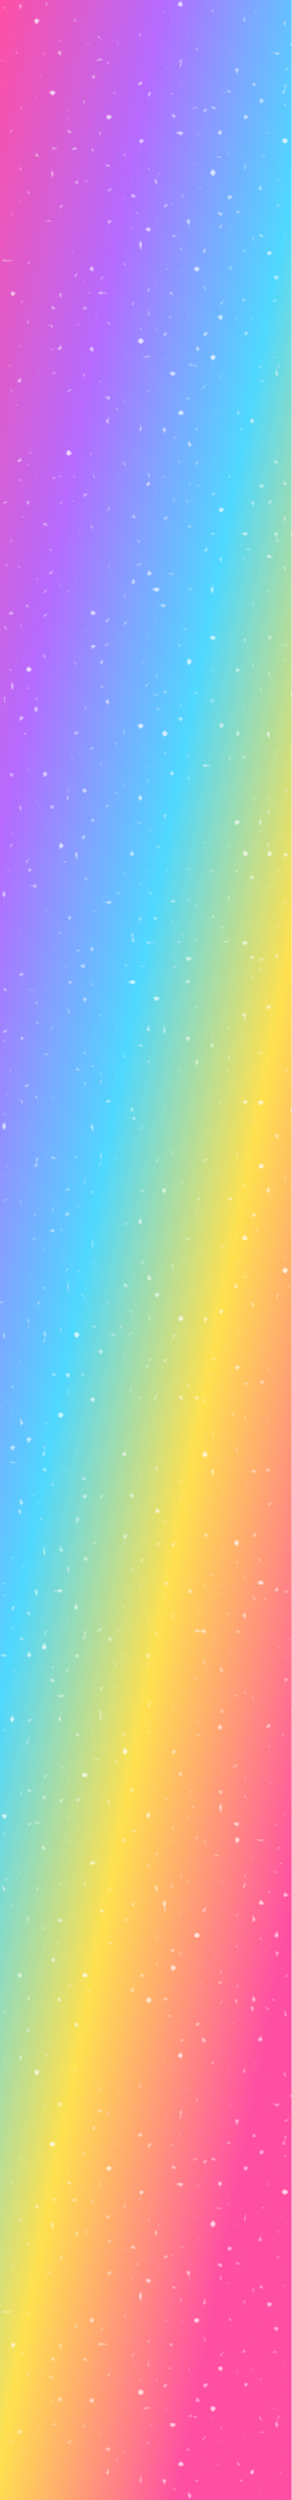
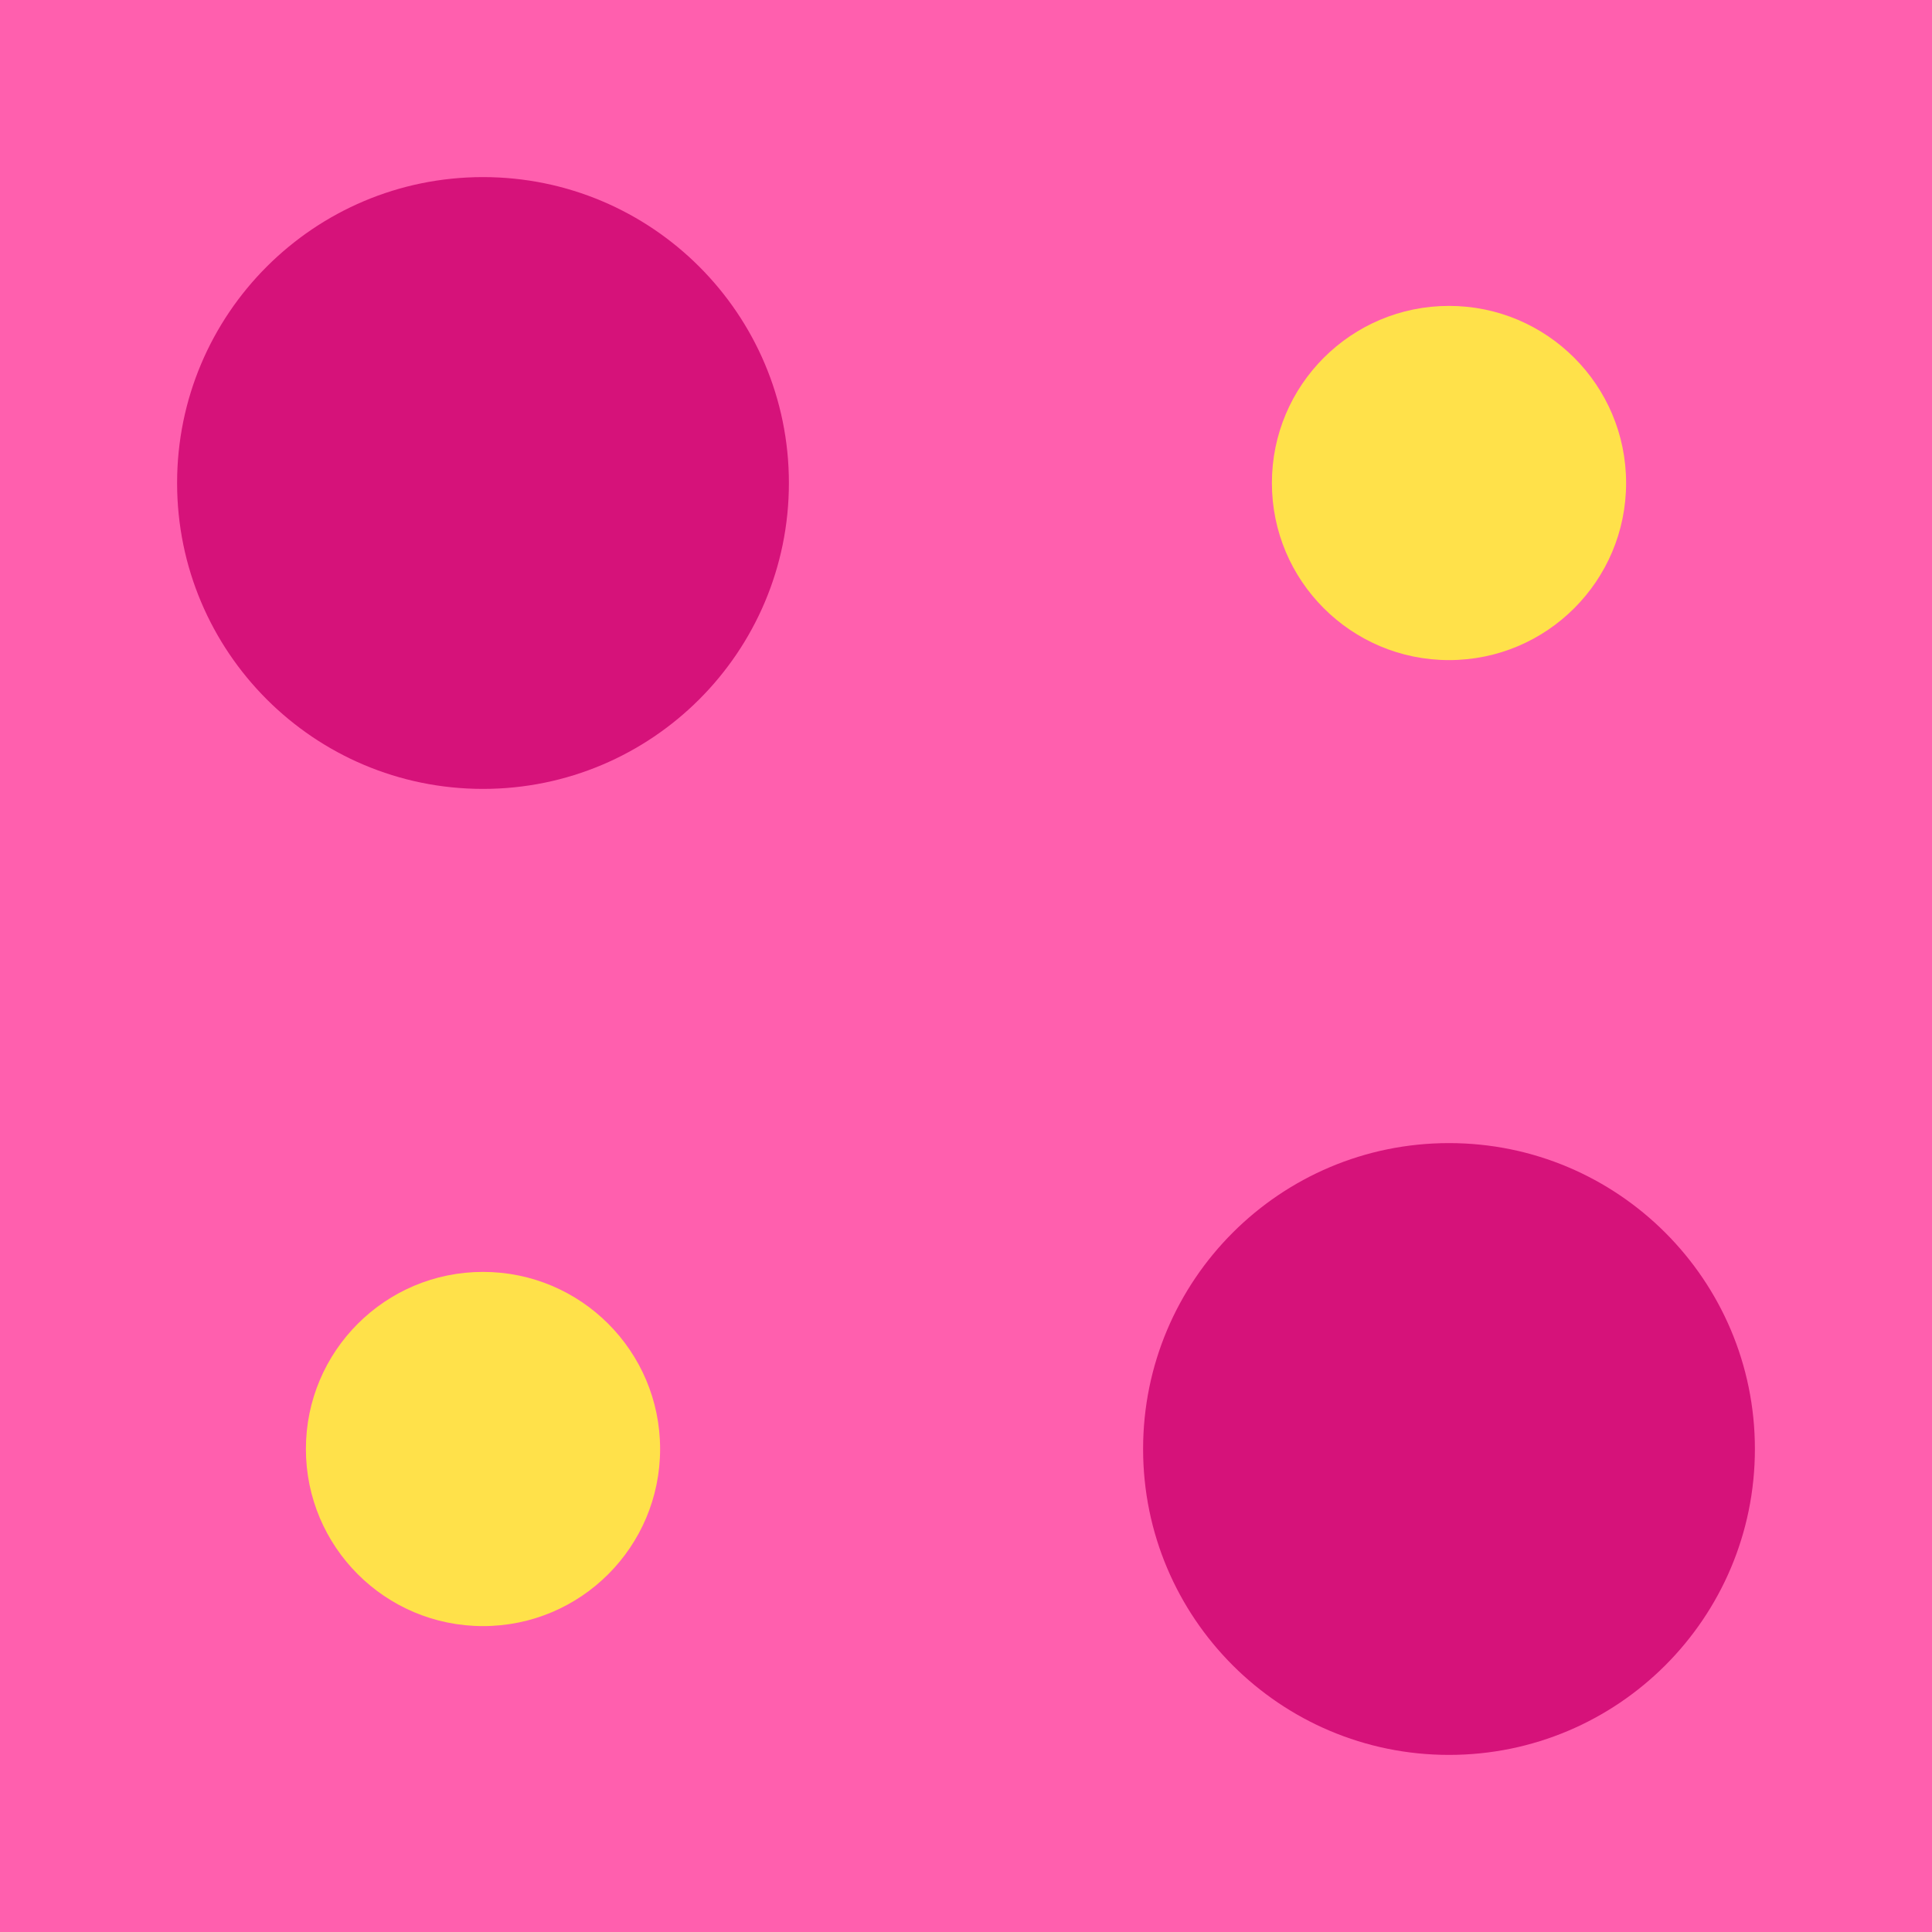
- <svg xmlns="http://www.w3.org/2000/svg" width="28" height="240" viewBox="0 0 28 240">
-   <filter id="gl" x="0" y="0" width="100%" height="100%">
-     <feTurbulence type="fractalNoise" baseFrequency="1.3" seed="12" />
-     <feColorMatrix type="matrix" values="0 0 0 0 1  0 0 0 0 1  0 0 0 0 1  9 0 0 0 -6.3" />
-   </filter>
-   <linearGradient id="h" x1="0" y1="0" x2="0.6" y2="1">
-     <stop offset="0" stop-color="#ff4fa3" />
-     <stop offset=".25" stop-color="#b56bff" />
-     <stop offset=".5" stop-color="#4fd8ff" />
-     <stop offset=".72" stop-color="#ffe14f" />
-     <stop offset="1" stop-color="#ff4fa3" />
-   </linearGradient>
-   <rect width="28" height="240" fill="url(#h)" />
-   <rect width="28" height="240" filter="url(#gl)" opacity=".7" />
+ <svg xmlns="http://www.w3.org/2000/svg" width="12" height="12" viewBox="0 0 12 12">
+   <rect width="12" height="12" fill="#ff5fae" />
+   <g fill="#d6127a">
+     <circle cx="3" cy="3" r="1.9" />
+     <circle cx="9" cy="9" r="1.9" />
+   </g>
+   <g fill="#ffe14a">
+     <circle cx="9" cy="3" r="1.1" />
+     <circle cx="3" cy="9" r="1.1" />
+   </g>
</svg>
